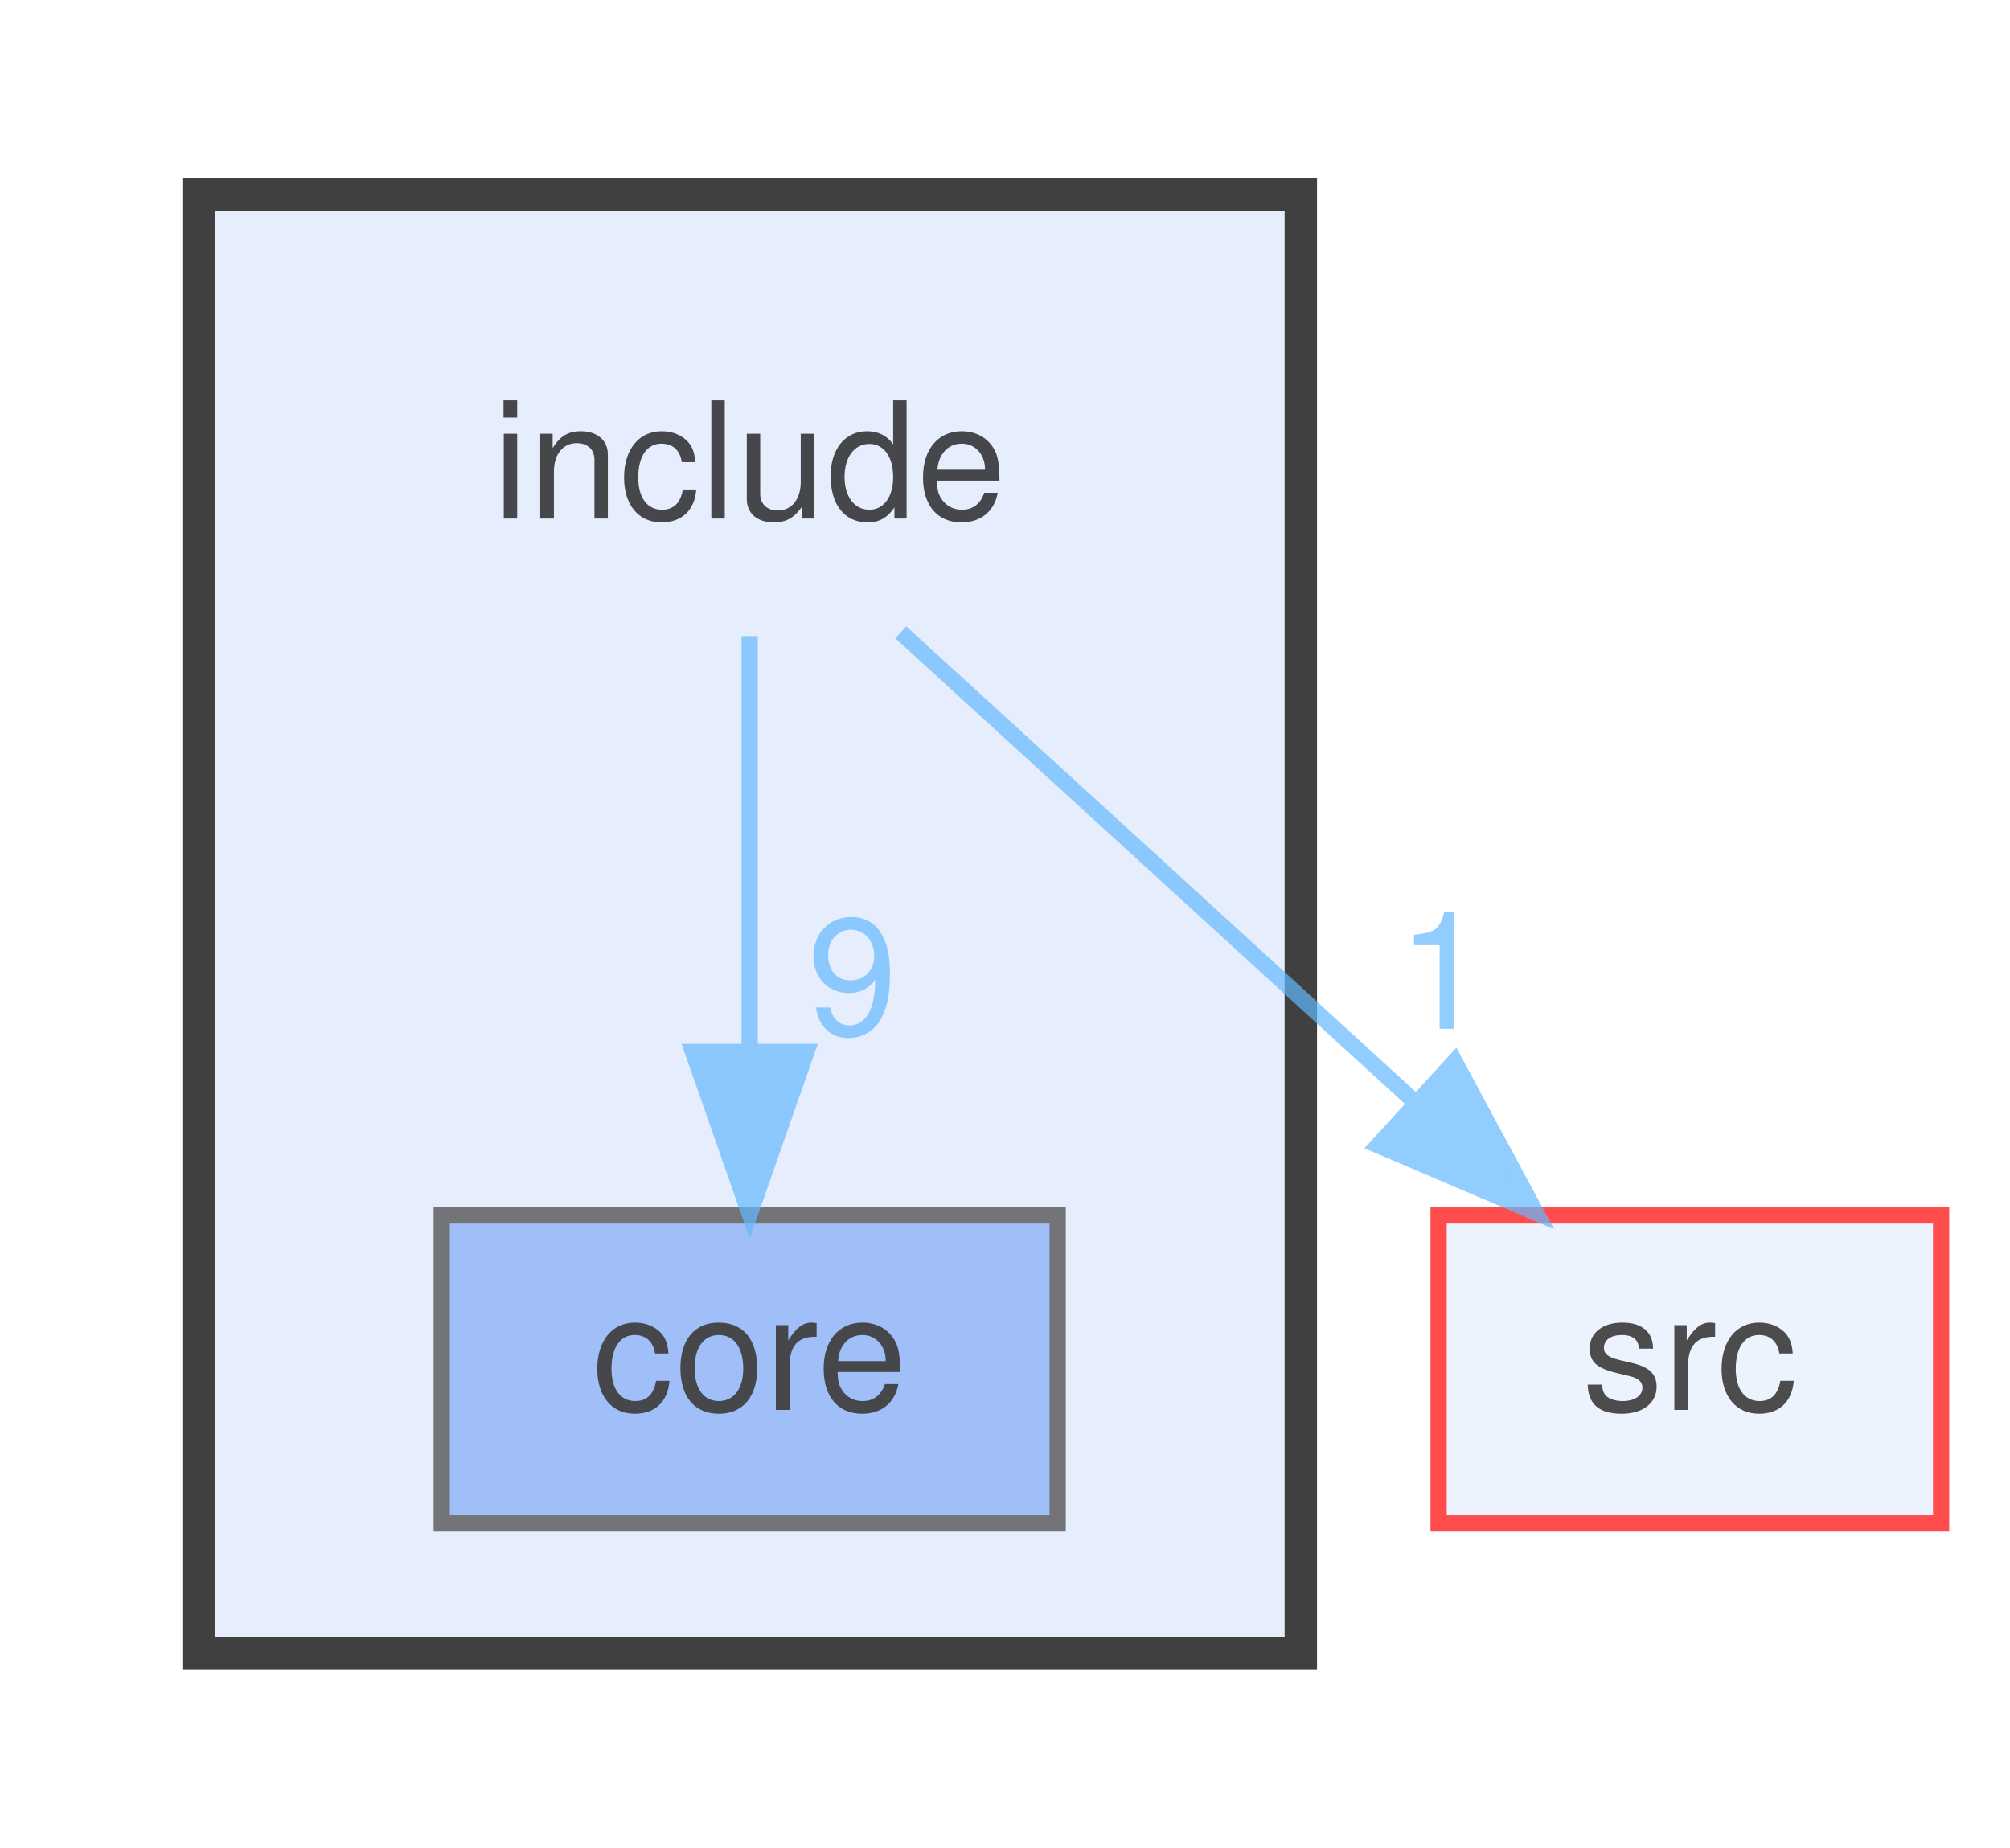
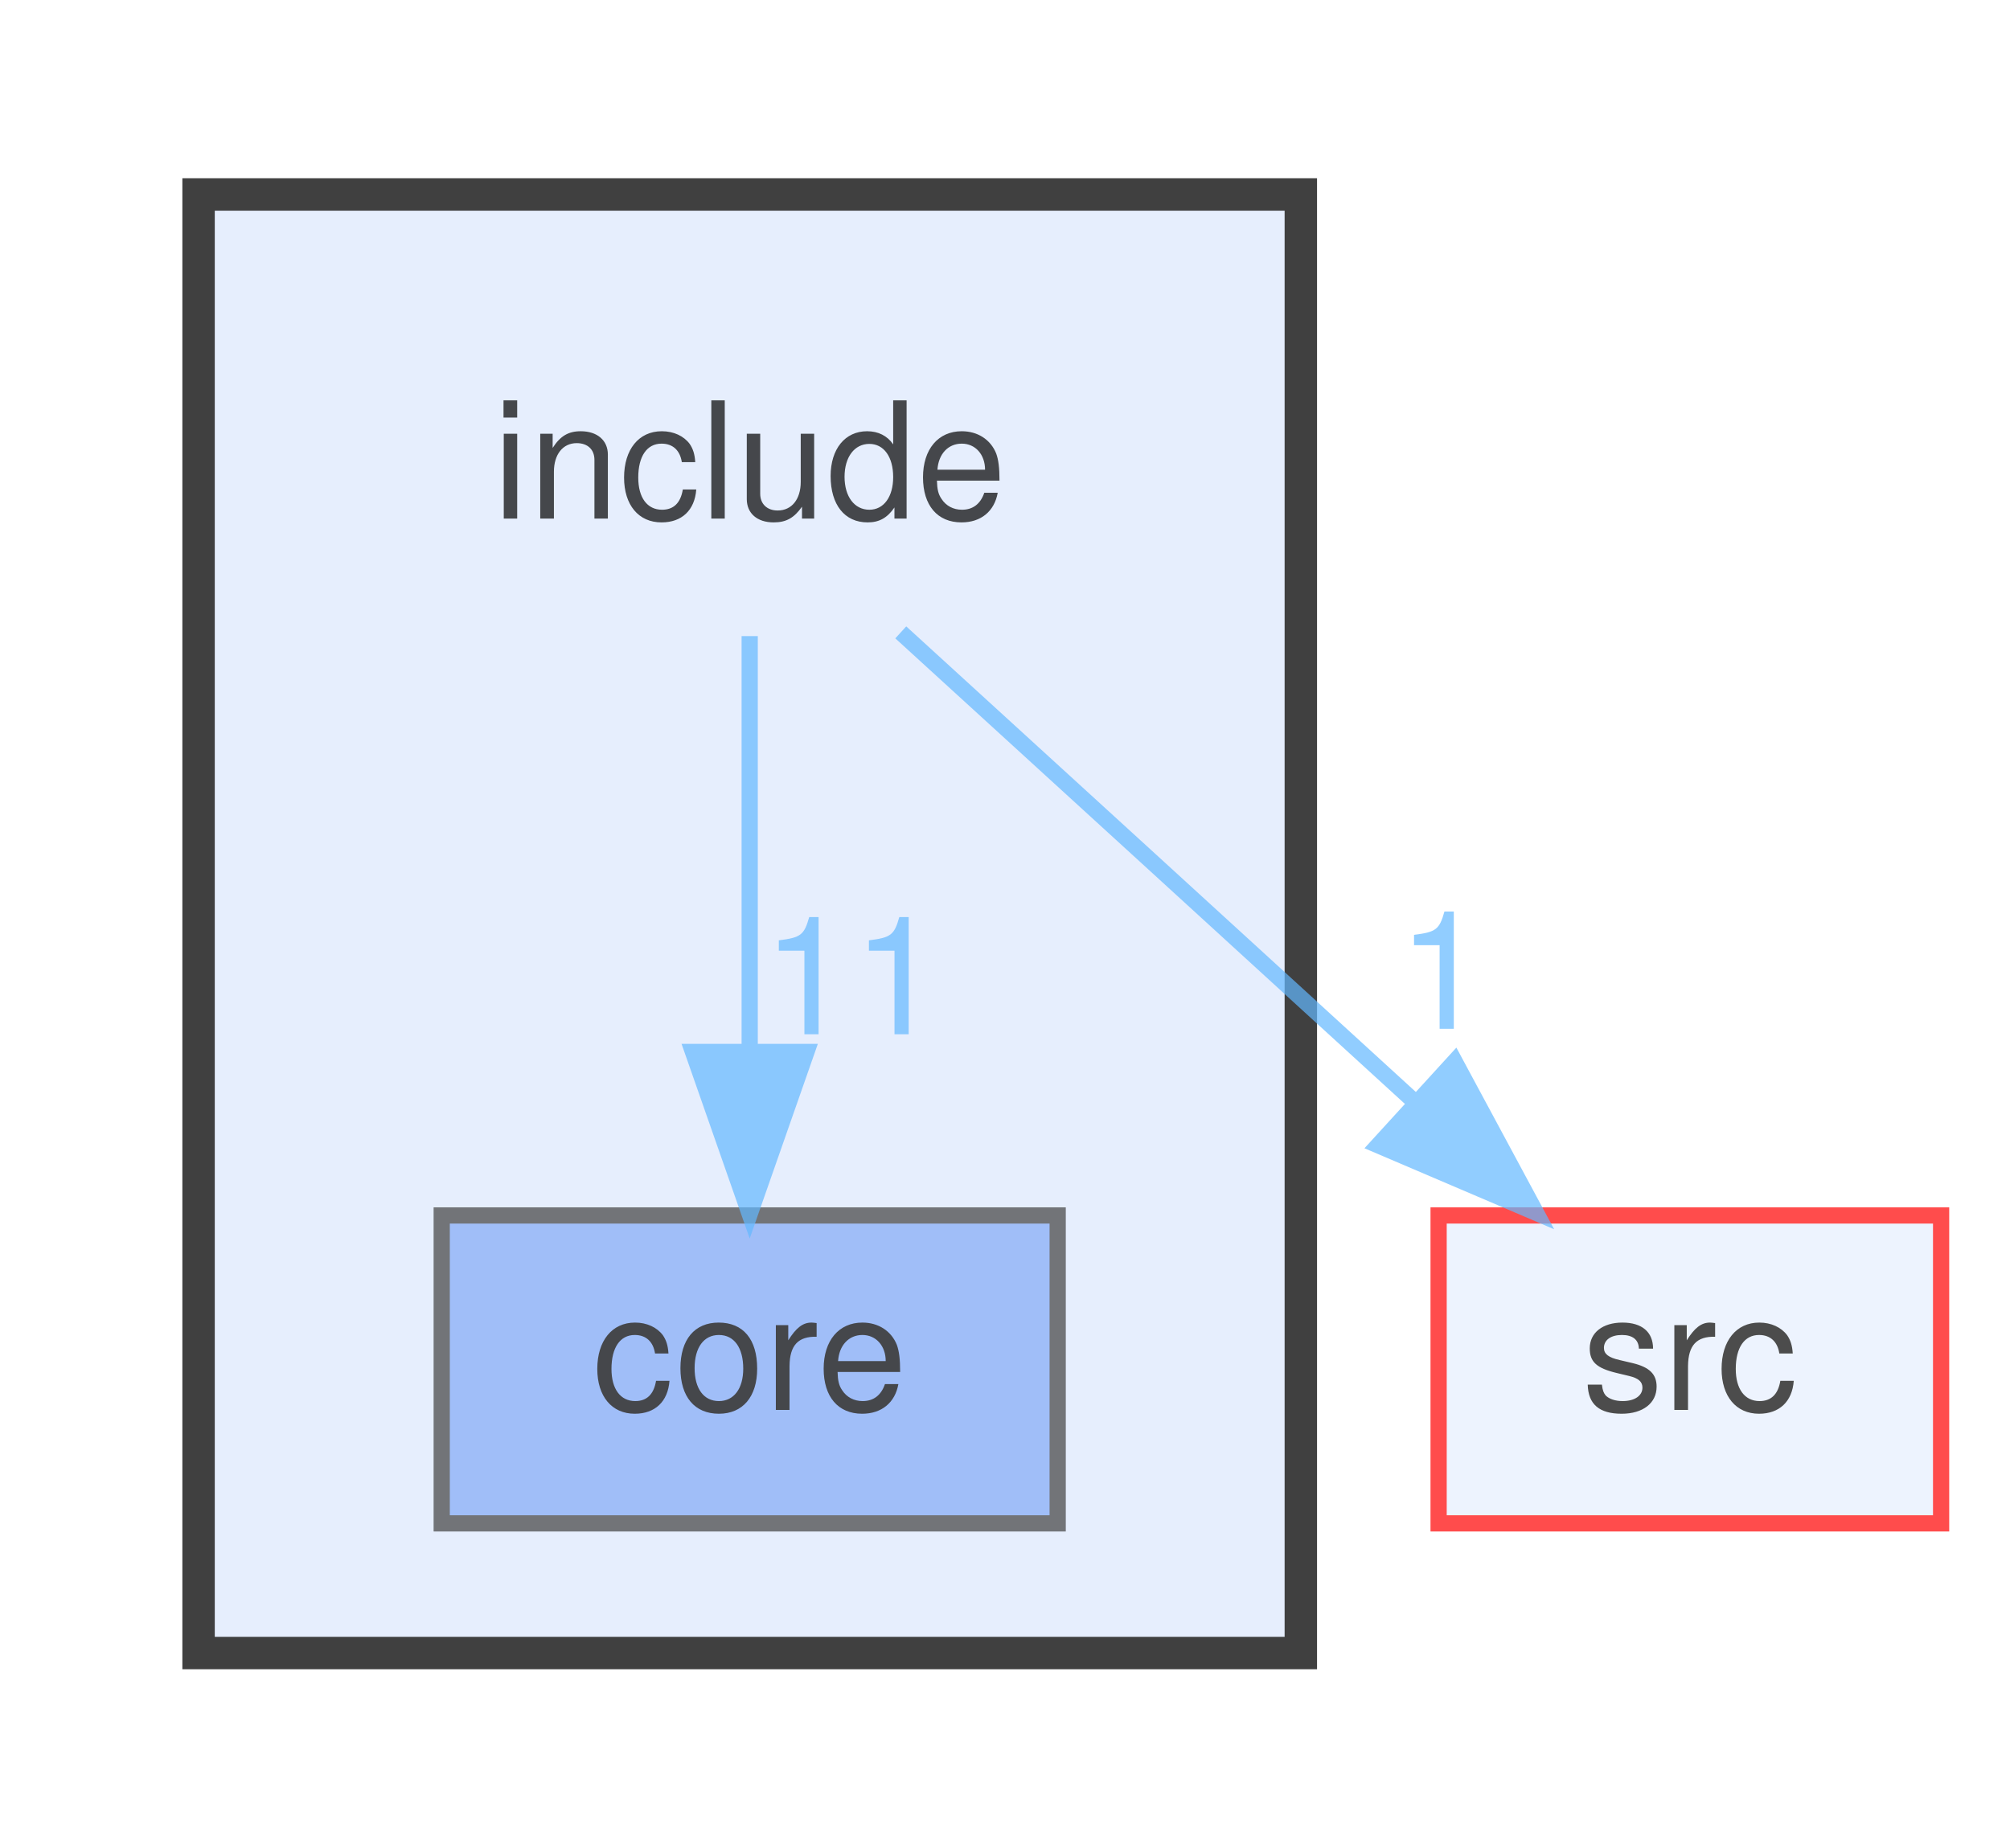
<svg xmlns="http://www.w3.org/2000/svg" xmlns:xlink="http://www.w3.org/1999/xlink" width="124pt" height="114pt" viewBox="0.00 0.00 123.50 114.00">
  <svg id="main" version="1.1" xml:space="preserve">
    <style type="text/css">
.node, .edge {opacity: 0.7;}
.node.selected, .edge.selected {opacity: 1;}
.edge:hover path { stroke: red; }
.edge:hover polygon { stroke: red; fill: red; }
</style>
    <svg id="graph" class="graph">
      <g id="graph0" class="graph" transform="scale(1 1) rotate(0) translate(4 110)">
        <g id="clust1" class="cluster">
          <g id="a_clust1">
            <a xlink:href="dir_d44c64559bbebec7f509842c48db8b23.html" target="_top">
              <polygon fill="#e6eefd" stroke="#404040" stroke-width="2" points="8,-8 8,-98 76,-98 76,-8 8,-8" />
            </a>
          </g>
        </g>
        <g id="node1" class="node">
          <text text-anchor="middle" x="42" y="-78" font-family="Helvetica,sans-Serif" font-size="10.00">include</text>
        </g>
        <g id="node2" class="node">
          <g id="a_node2">
            <a xlink:href="dir_3d69f64eaf81436fe2b22361382717e5.html" target="_top" xlink:title="core">
              <polygon fill="#82a9f6" stroke="#404040" points="61,-35 23,-35 23,-16 61,-16 61,-35" />
              <text text-anchor="middle" x="42" y="-23" font-family="Helvetica,sans-Serif" font-size="10.00">core</text>
            </a>
          </g>
        </g>
        <g id="edge1" class="edge">
          <g id="a_edge1">
            <a xlink:href="dir_000003_000000.html" target="_top">
              <path fill="none" stroke="#63b8ff" d="M42,-70.75C42,-63.8 42,-53.85 42,-45.13" />
              <polygon fill="#63b8ff" stroke="#63b8ff" points="45.5,-45.09 42,-35.09 38.5,-45.09 45.5,-45.09" />
            </a>
          </g>
          <g id="a_edge1-headlabel">
-             <a xlink:href="dir_000003_000000.html" target="_top" xlink:title="9">
-               <text text-anchor="middle" x="48.34" y="-46.18" font-family="Helvetica,sans-Serif" font-size="10.00" fill="#63b8ff">9</text>
+             <a xlink:href="dir_000003_000000.html" target="_top" xlink:title="11">
+               <text text-anchor="middle" x="48.34" y="-46.18" font-family="Helvetica,sans-Serif" font-size="10.00" fill="#63b8ff">11</text>
            </a>
          </g>
        </g>
        <g id="node3" class="node">
          <g id="a_node3">
            <a xlink:href="dir_68267d1309a1af8e8297ef4c3efbcdba.html" target="_top" xlink:title="src">
              <polygon fill="#e6eefd" stroke="red" points="115.5,-35 84.5,-35 84.5,-16 115.5,-16 115.5,-35" />
              <text text-anchor="middle" x="100" y="-23" font-family="Helvetica,sans-Serif" font-size="10.00">src</text>
            </a>
          </g>
        </g>
        <g id="edge2" class="edge">
          <g id="a_edge2">
            <a xlink:href="dir_000003_000007.html" target="_top">
              <path fill="none" stroke="#63b8ff" d="M51.32,-70.98C59.81,-63.23 72.56,-51.58 82.88,-42.14" />
              <polygon fill="#63b8ff" stroke="#63b8ff" points="85.49,-44.5 90.51,-35.17 80.77,-39.33 85.49,-44.5" />
            </a>
          </g>
          <g id="a_edge2-headlabel">
            <a xlink:href="dir_000003_000007.html" target="_top" xlink:title="1">
              <text text-anchor="middle" x="84.75" y="-46.52" font-family="Helvetica,sans-Serif" font-size="10.00" fill="#63b8ff">1</text>
            </a>
          </g>
        </g>
      </g>
    </svg>
  </svg>
  <style type="text/css">

[data-mouse-over-selected='false'] { opacity: 0.7; }
[data-mouse-over-selected='true']  { opacity: 1.0; }

</style>
</svg>
